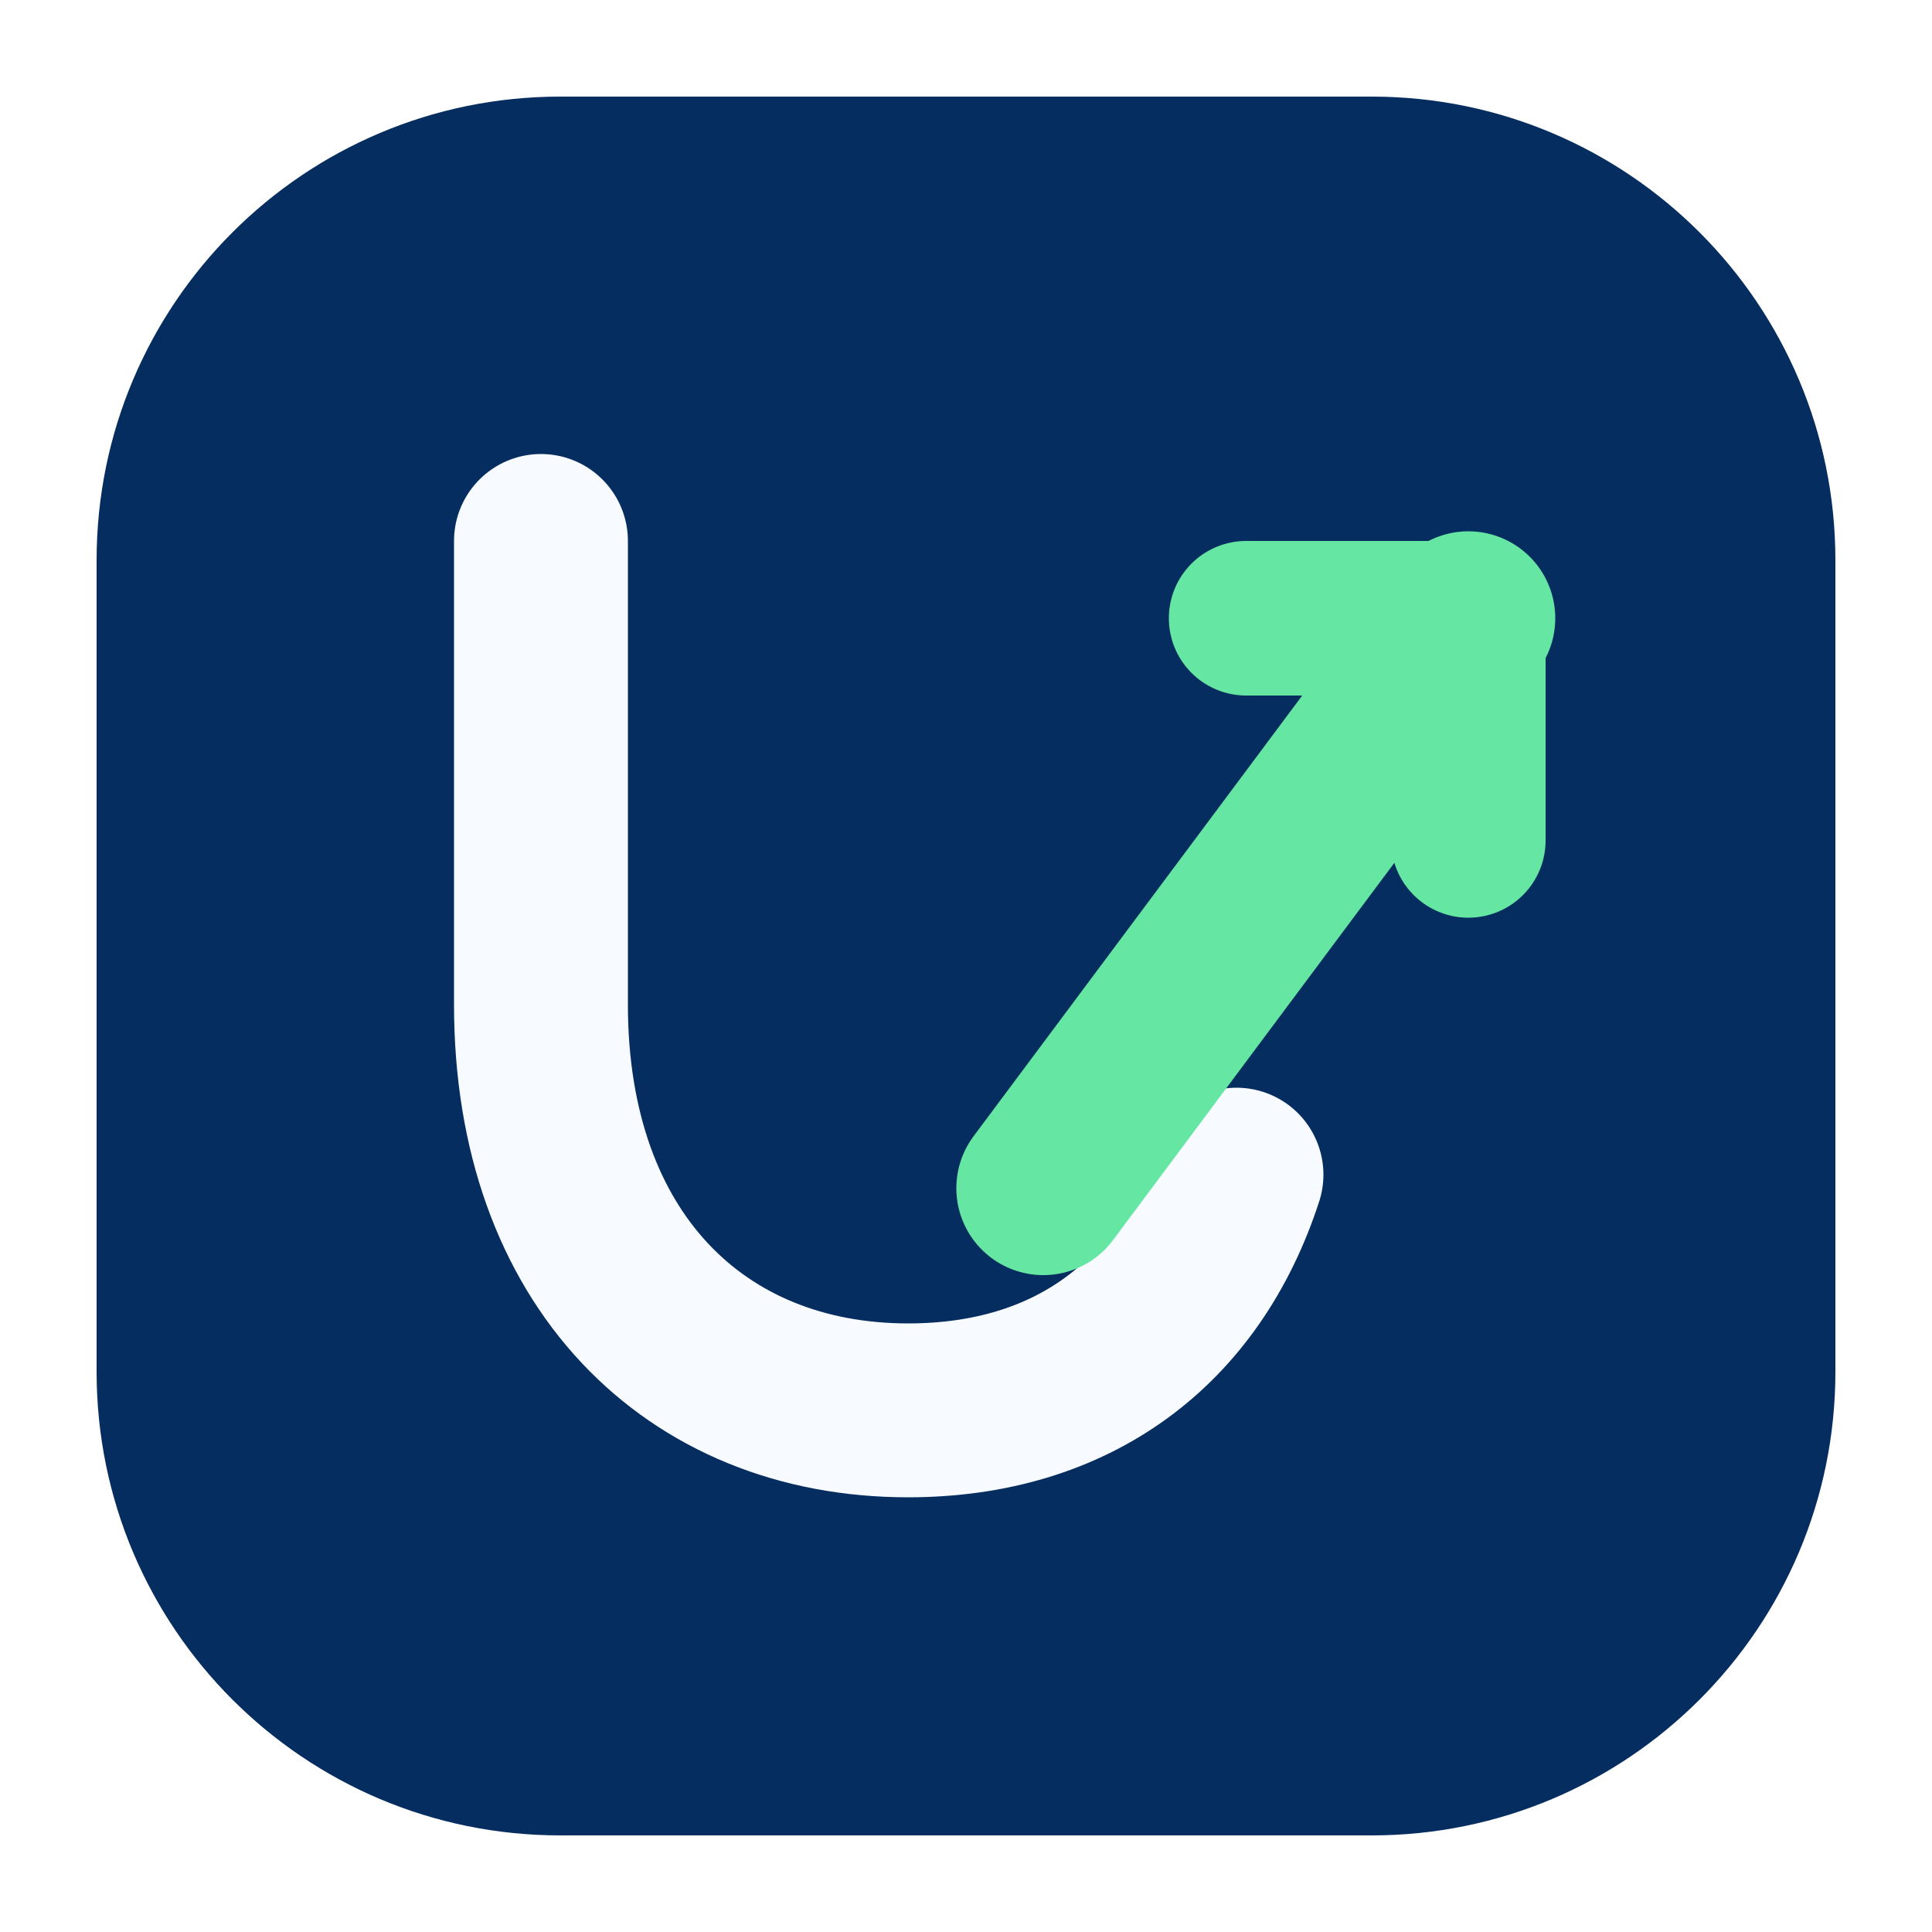
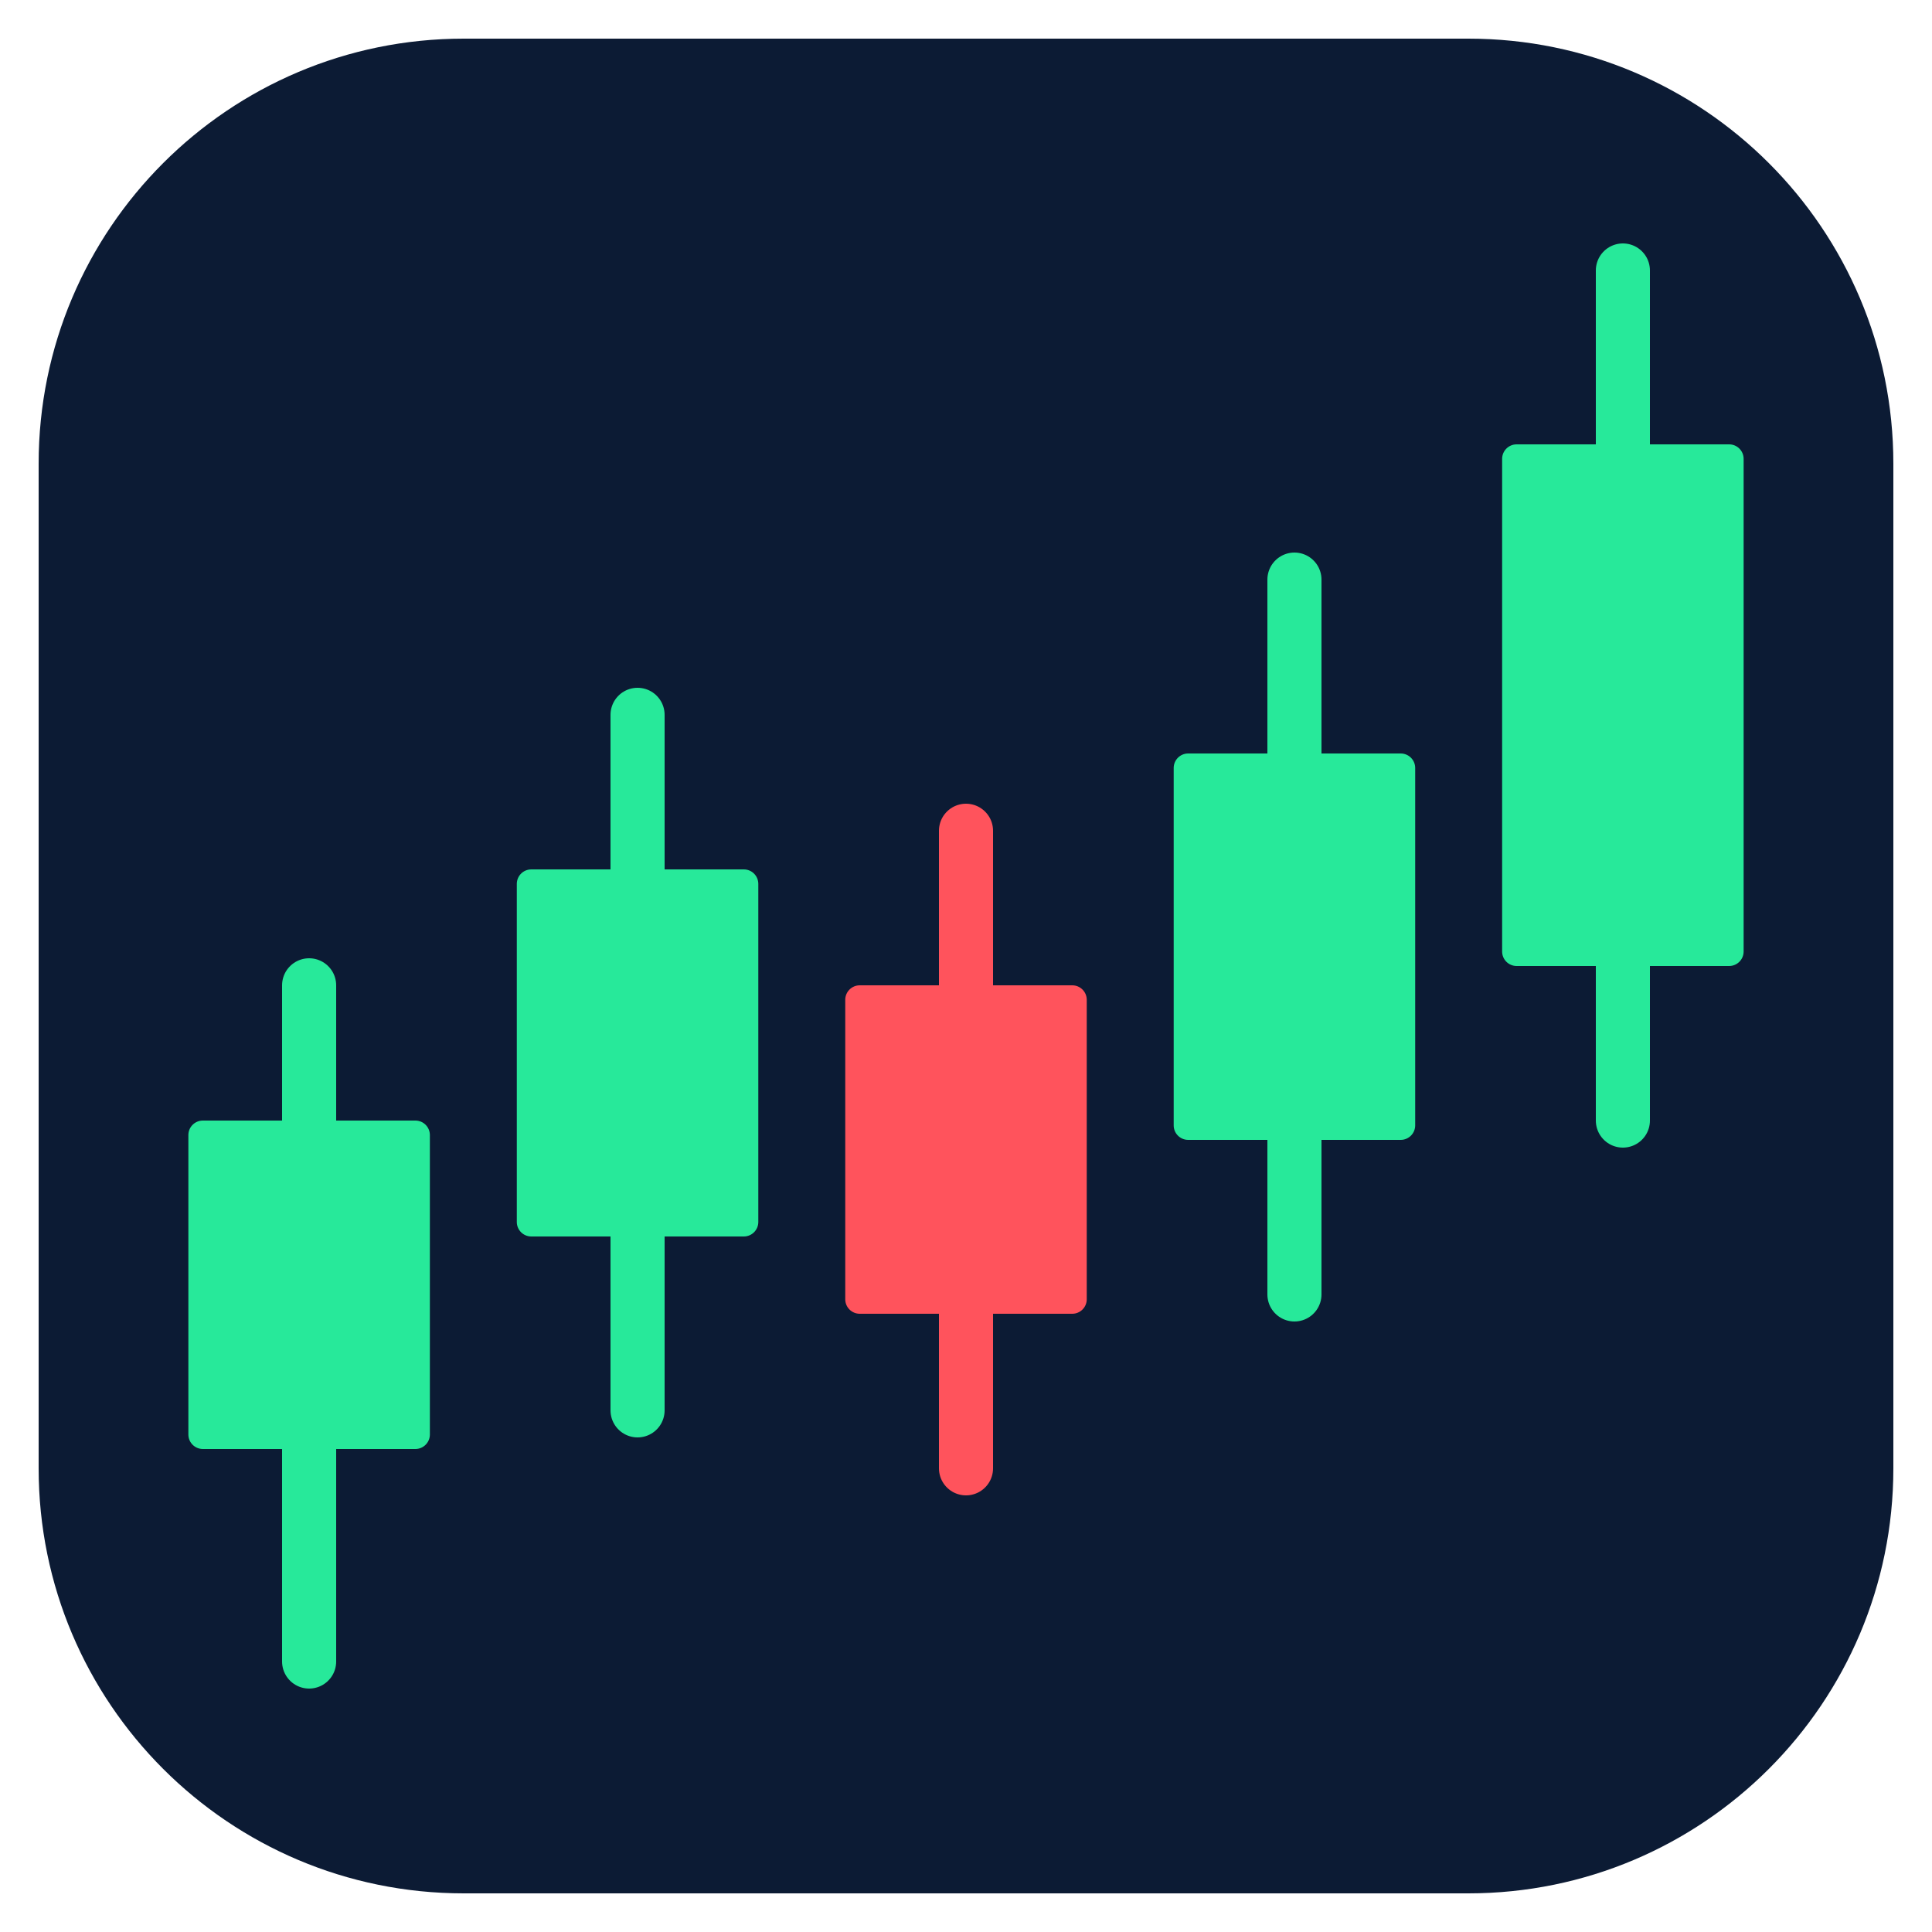
<svg xmlns="http://www.w3.org/2000/svg" viewBox="0 0 100 100">
-   <rect x="5" y="5" width="90" height="90" rx="24" fill="#062D5F" />
-   <path d="M28 28v24c0 13.2 8 21 19 21 8.5 0 14.5-4.5 17-12.2" fill="none" stroke="#F7FBFF" stroke-linecap="round" stroke-width="9" />
-   <path d="M54 61.5 76 32" fill="none" stroke="#65E6A2" stroke-linecap="round" stroke-width="9" />
-   <path d="m64.5 32 11.5 0 0 11.5" fill="none" stroke="#65E6A2" stroke-linecap="round" stroke-linejoin="round" stroke-width="8" />
+   <rect x="2" y="2" width="96" height="96" rx="22" fill="#0C1B34" />
+   <g fill="#27E99A">
+     <line x1="16" y1="51" x2="16" y2="86" stroke="#27E99A" stroke-width="2.8" stroke-linecap="round" />
+     <rect x="9.75" y="58" width="12.5" height="17" rx=".75" />
+   </g>
+   <g fill="#27E99A">
+     <line x1="33" y1="37" x2="33" y2="73" stroke="#27E99A" stroke-width="2.8" stroke-linecap="round" />
+     <rect x="26.75" y="45" width="12.5" height="19" rx=".75" />
+   </g>
+   <g fill="#FF535C">
+     <line x1="50" y1="43" x2="50" y2="76" stroke="#FF535C" stroke-width="2.8" stroke-linecap="round" />
+     <rect x="43.75" y="51" width="12.5" height="17" rx=".75" />
+   </g>
+   <g fill="#27E99A">
+     <line x1="67" y1="30" x2="67" y2="67" stroke="#27E99A" stroke-width="2.8" stroke-linecap="round" />
+     <rect x="60.75" y="39" width="12.5" height="20" rx=".75" />
+   </g>
+   <g fill="#27E99A">
+     <line x1="84" y1="14" x2="84" y2="58" stroke="#27E99A" stroke-width="2.8" stroke-linecap="round" />
+     <rect x="77.75" y="23" width="12.5" height="27" rx=".75" />
+   </g>
</svg>
